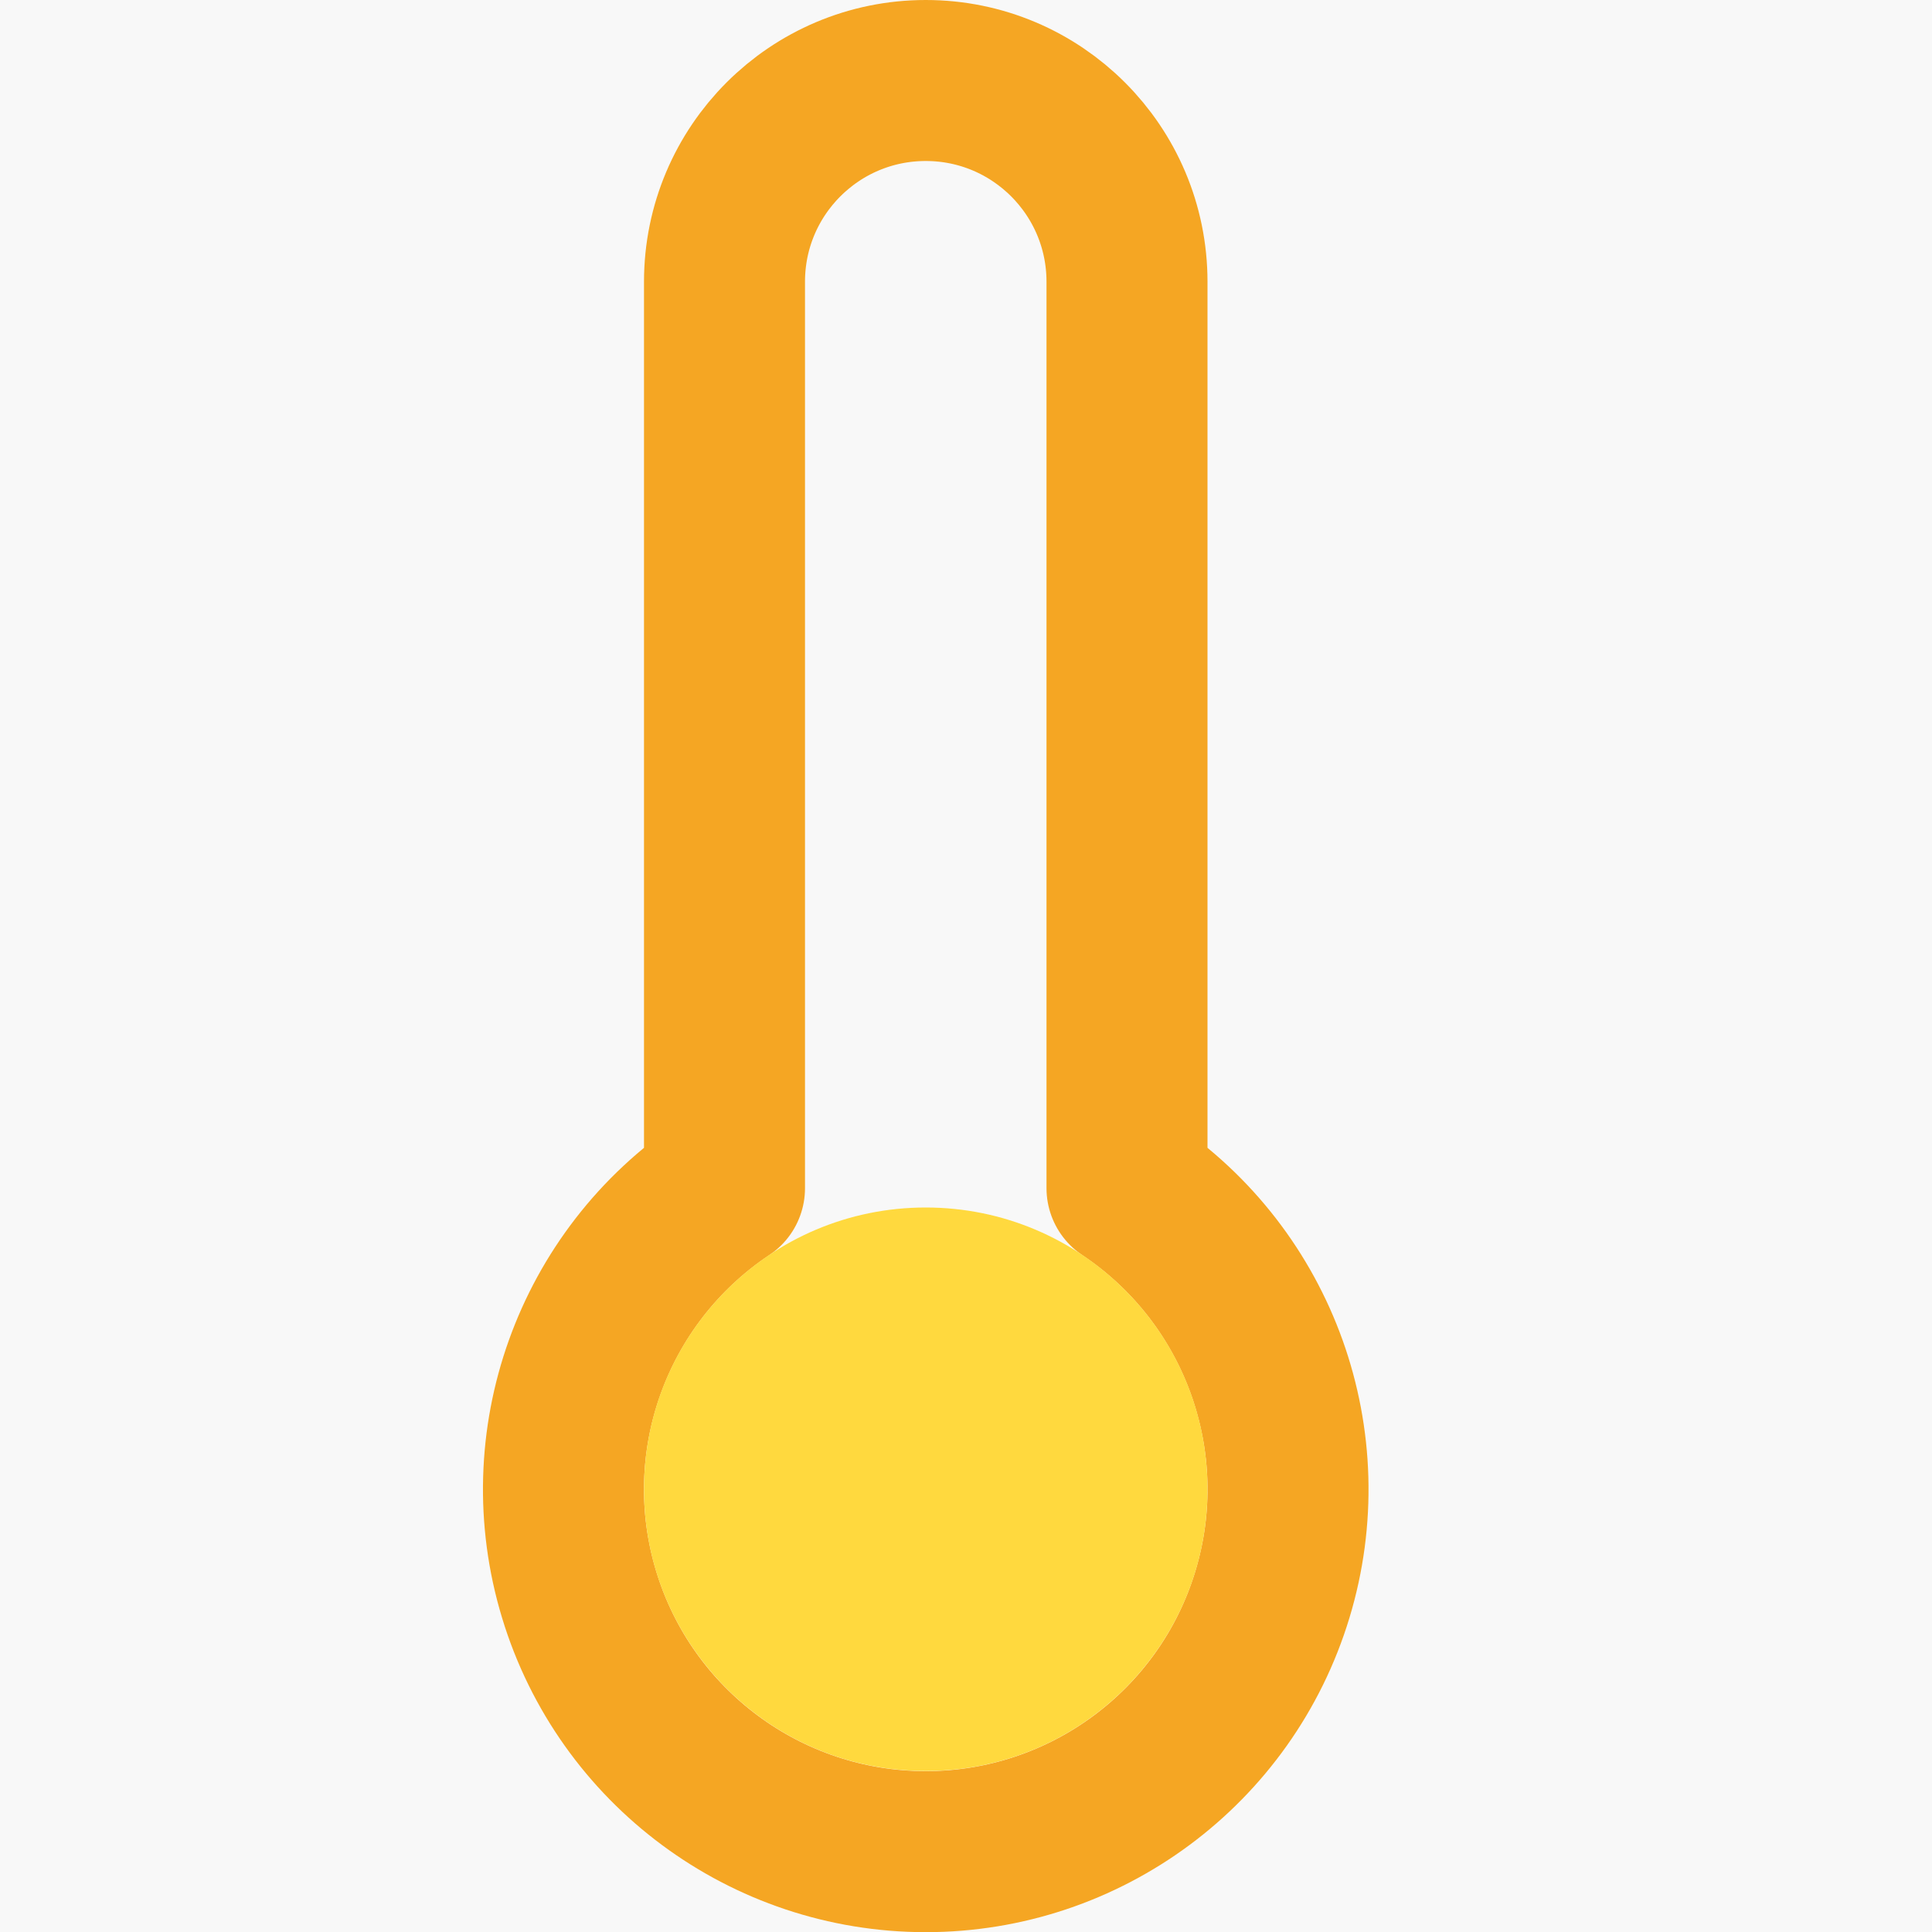
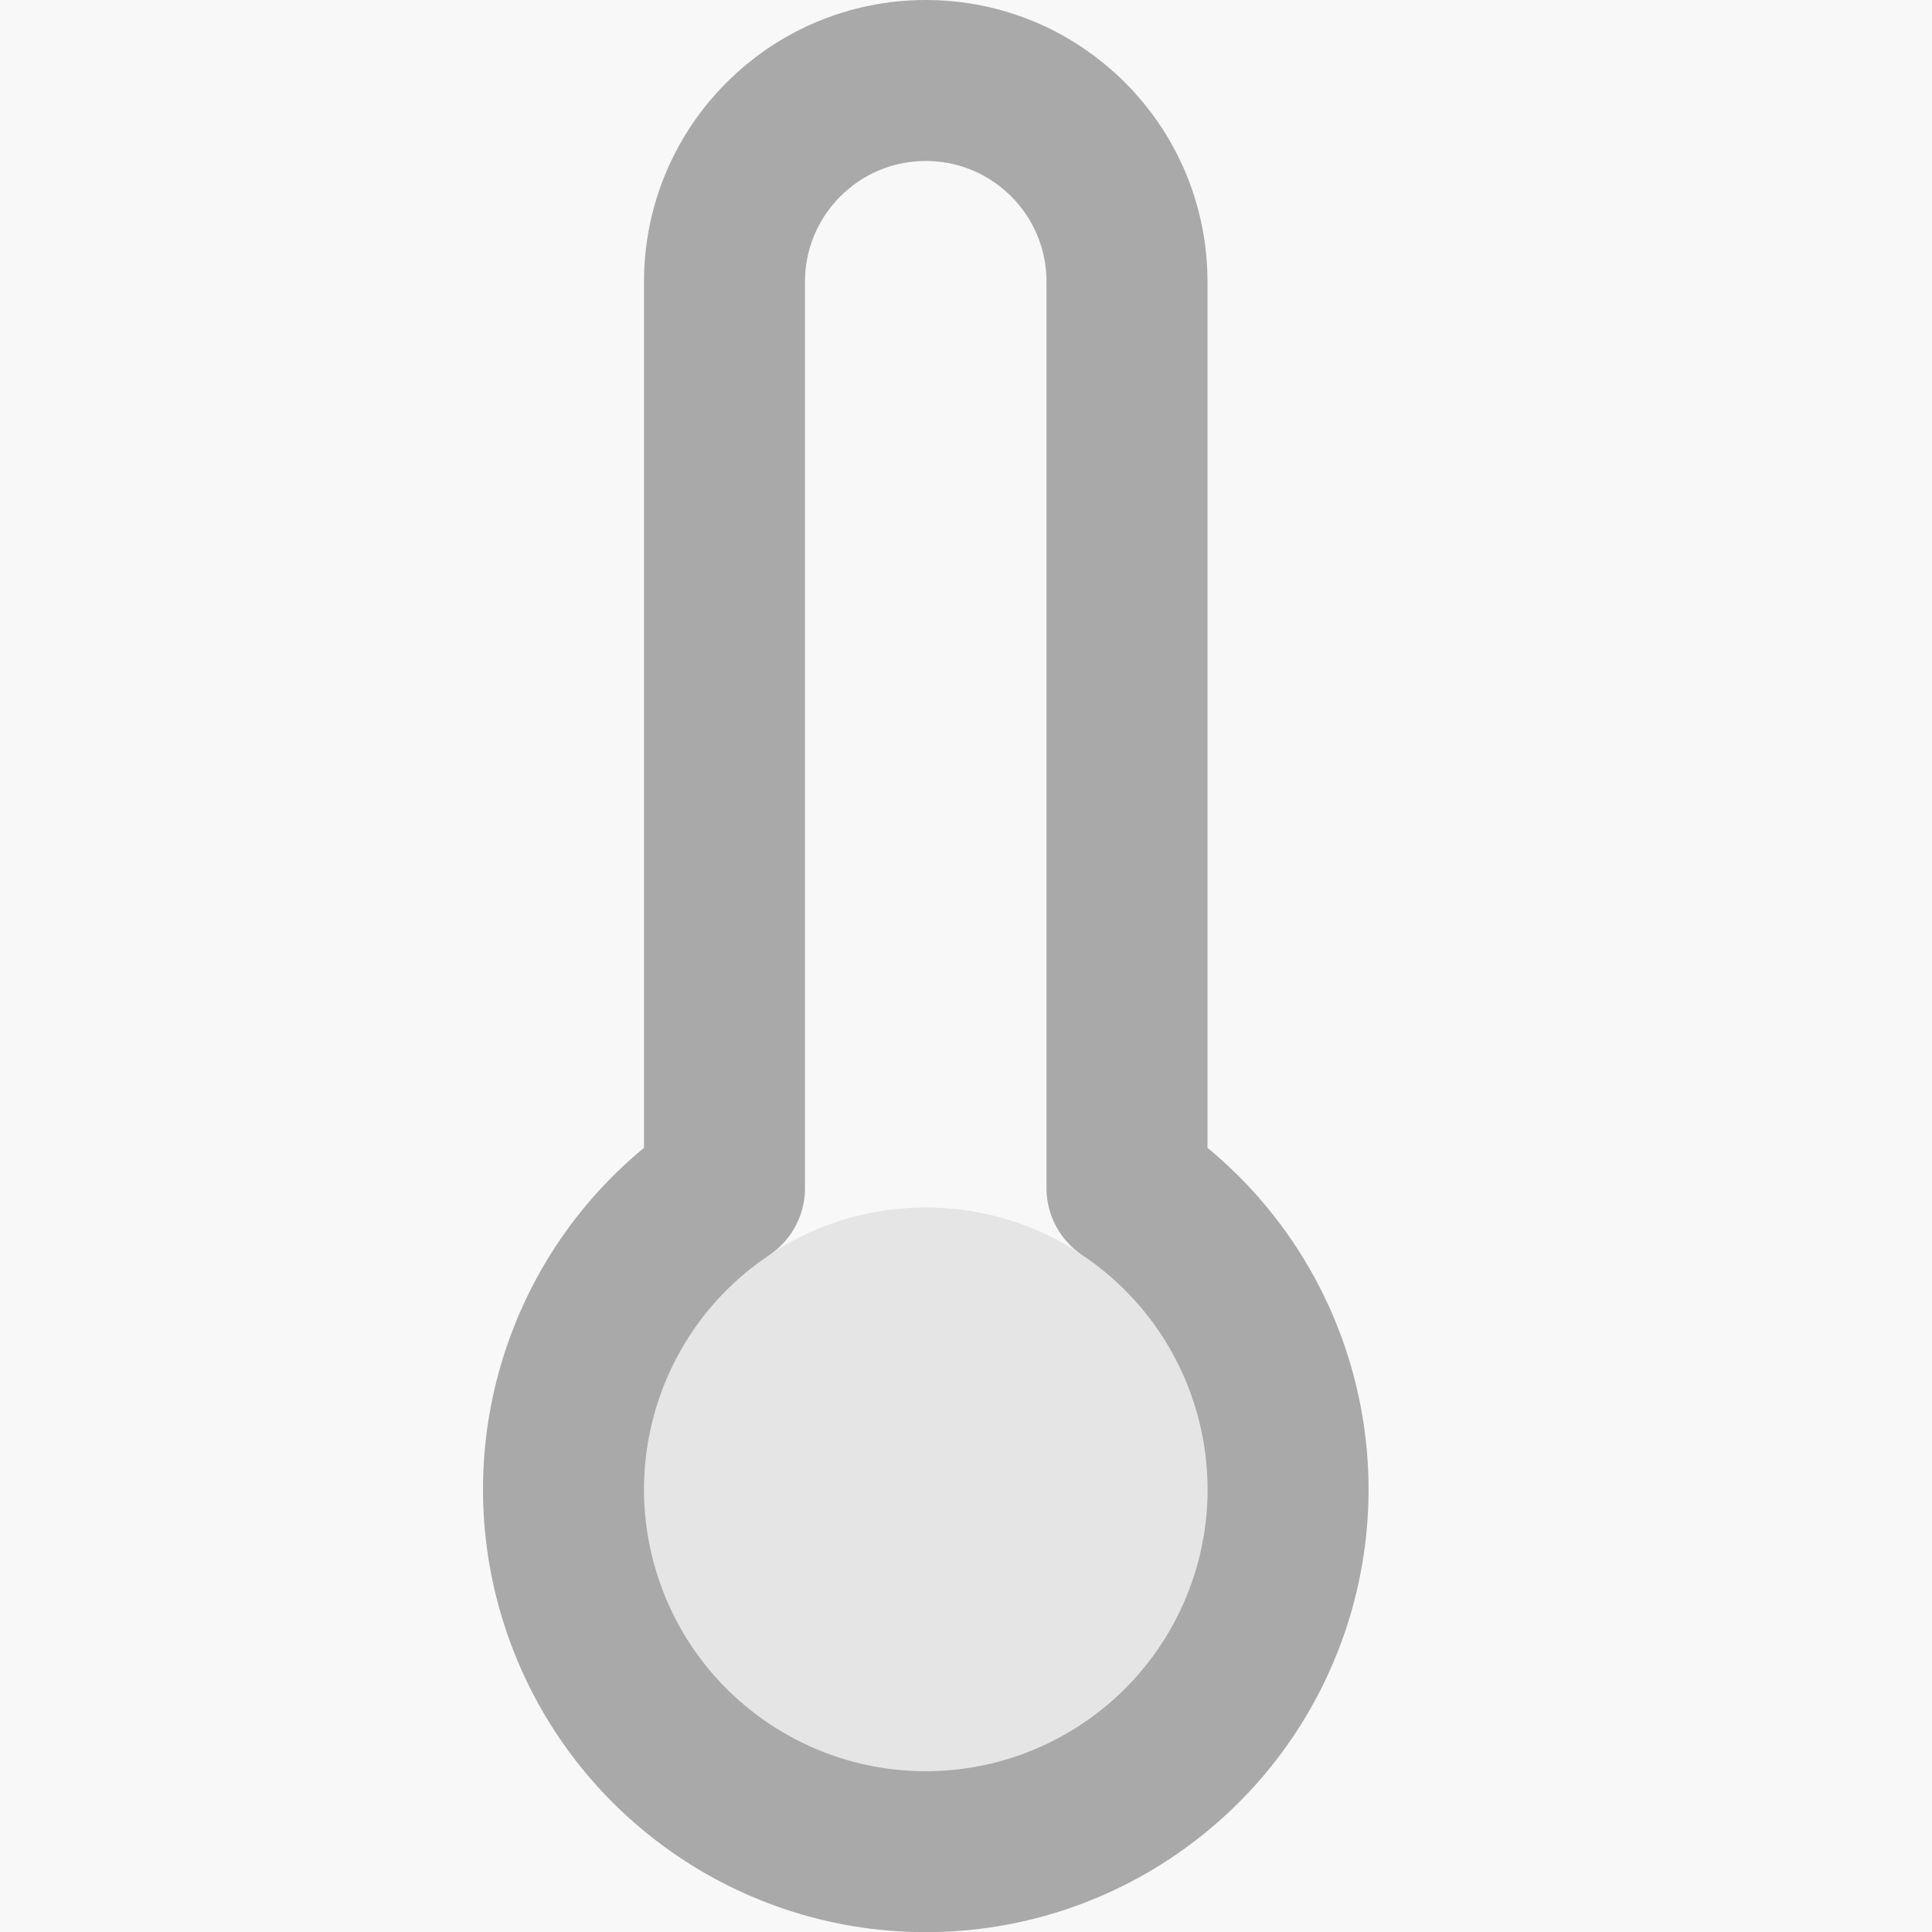
<svg xmlns="http://www.w3.org/2000/svg" width="24px" height="24px" viewBox="0 0 24 24" version="1.1">
  <defs />
  <g id="Final" stroke="none" stroke-width="1" fill="none" fill-rule="evenodd">
-     <g id="v1-2-1-home-dashboard" transform="translate(-925, -365)">
+     <g id="v1-2-1-home-dashboard" transform="translate(-464, -269)">
      <rect fill="#F8F8F8" x="0" y="0" width="1366" height="768" />
-       <g id="scenarios" transform="translate(696, 196)">
-         <g id="Widget-Copy-7" transform="translate(215, 155)">
-           <g id="icon_temperature" transform="translate(14, 14)">
-             <rect id="Rectangle" fill-rule="nonzero" x="0" y="0" width="24" height="24" />
-             <g id="thermometer" transform="translate(7, 1)">
-               <path d="M7,13.76 L7,2.5 C7,1.119 5.881,0 4.5,0 C3.119,-2.22044605e-16 2,1.119 2,2.5 L2,13.76 C0.352,14.861 -0.382,16.911 0.194,18.808 C0.769,20.705 2.518,22.002 4.5,22.002 C6.482,22.002 8.231,20.705 8.806,18.808 C9.382,16.911 8.648,14.861 7,13.76 Z" id="Shape" stroke="#F5A623" stroke-width="2" stroke-linecap="round" stroke-linejoin="round" />
-               <circle id="Oval-2" fill="#FFD93E" fill-rule="nonzero" cx="4.5" cy="17.5" r="3.5" />
+       <g id="status" transform="translate(39, 195)">
+         <g id="Group" transform="translate(1, 40)">
+           <g id="Widget" transform="translate(410, 20)">
+             <g id="icon_temperature" transform="translate(14, 14)">
+               <rect id="Rectangle" fill-rule="nonzero" x="0" y="0" width="24" height="24" />
+               <path d="M14,14.76 L14,3.5 C14,2.119 12.881,1 11.5,1 C10.12,1 9,2.119 9,3.5 L9,14.76 C7.352,15.861 6.619,17.911 7.194,19.808 C7.769,21.705 9.518,23.002 11.5,23.002 C13.482,23.002 15.231,21.705 15.807,19.808 C16.382,17.911 15.648,15.861 14,14.76 Z" id="Shape" stroke-opacity="0.4" stroke="#333333" stroke-width="2" stroke-linecap="round" stroke-linejoin="round" />
+               <circle id="Oval-2" fill-opacity="0.1" fill="#333333" fill-rule="nonzero" cx="11.5" cy="18.5" r="3.5" />
            </g>
          </g>
        </g>
      </g>
    </g>
  </g>
</svg>
